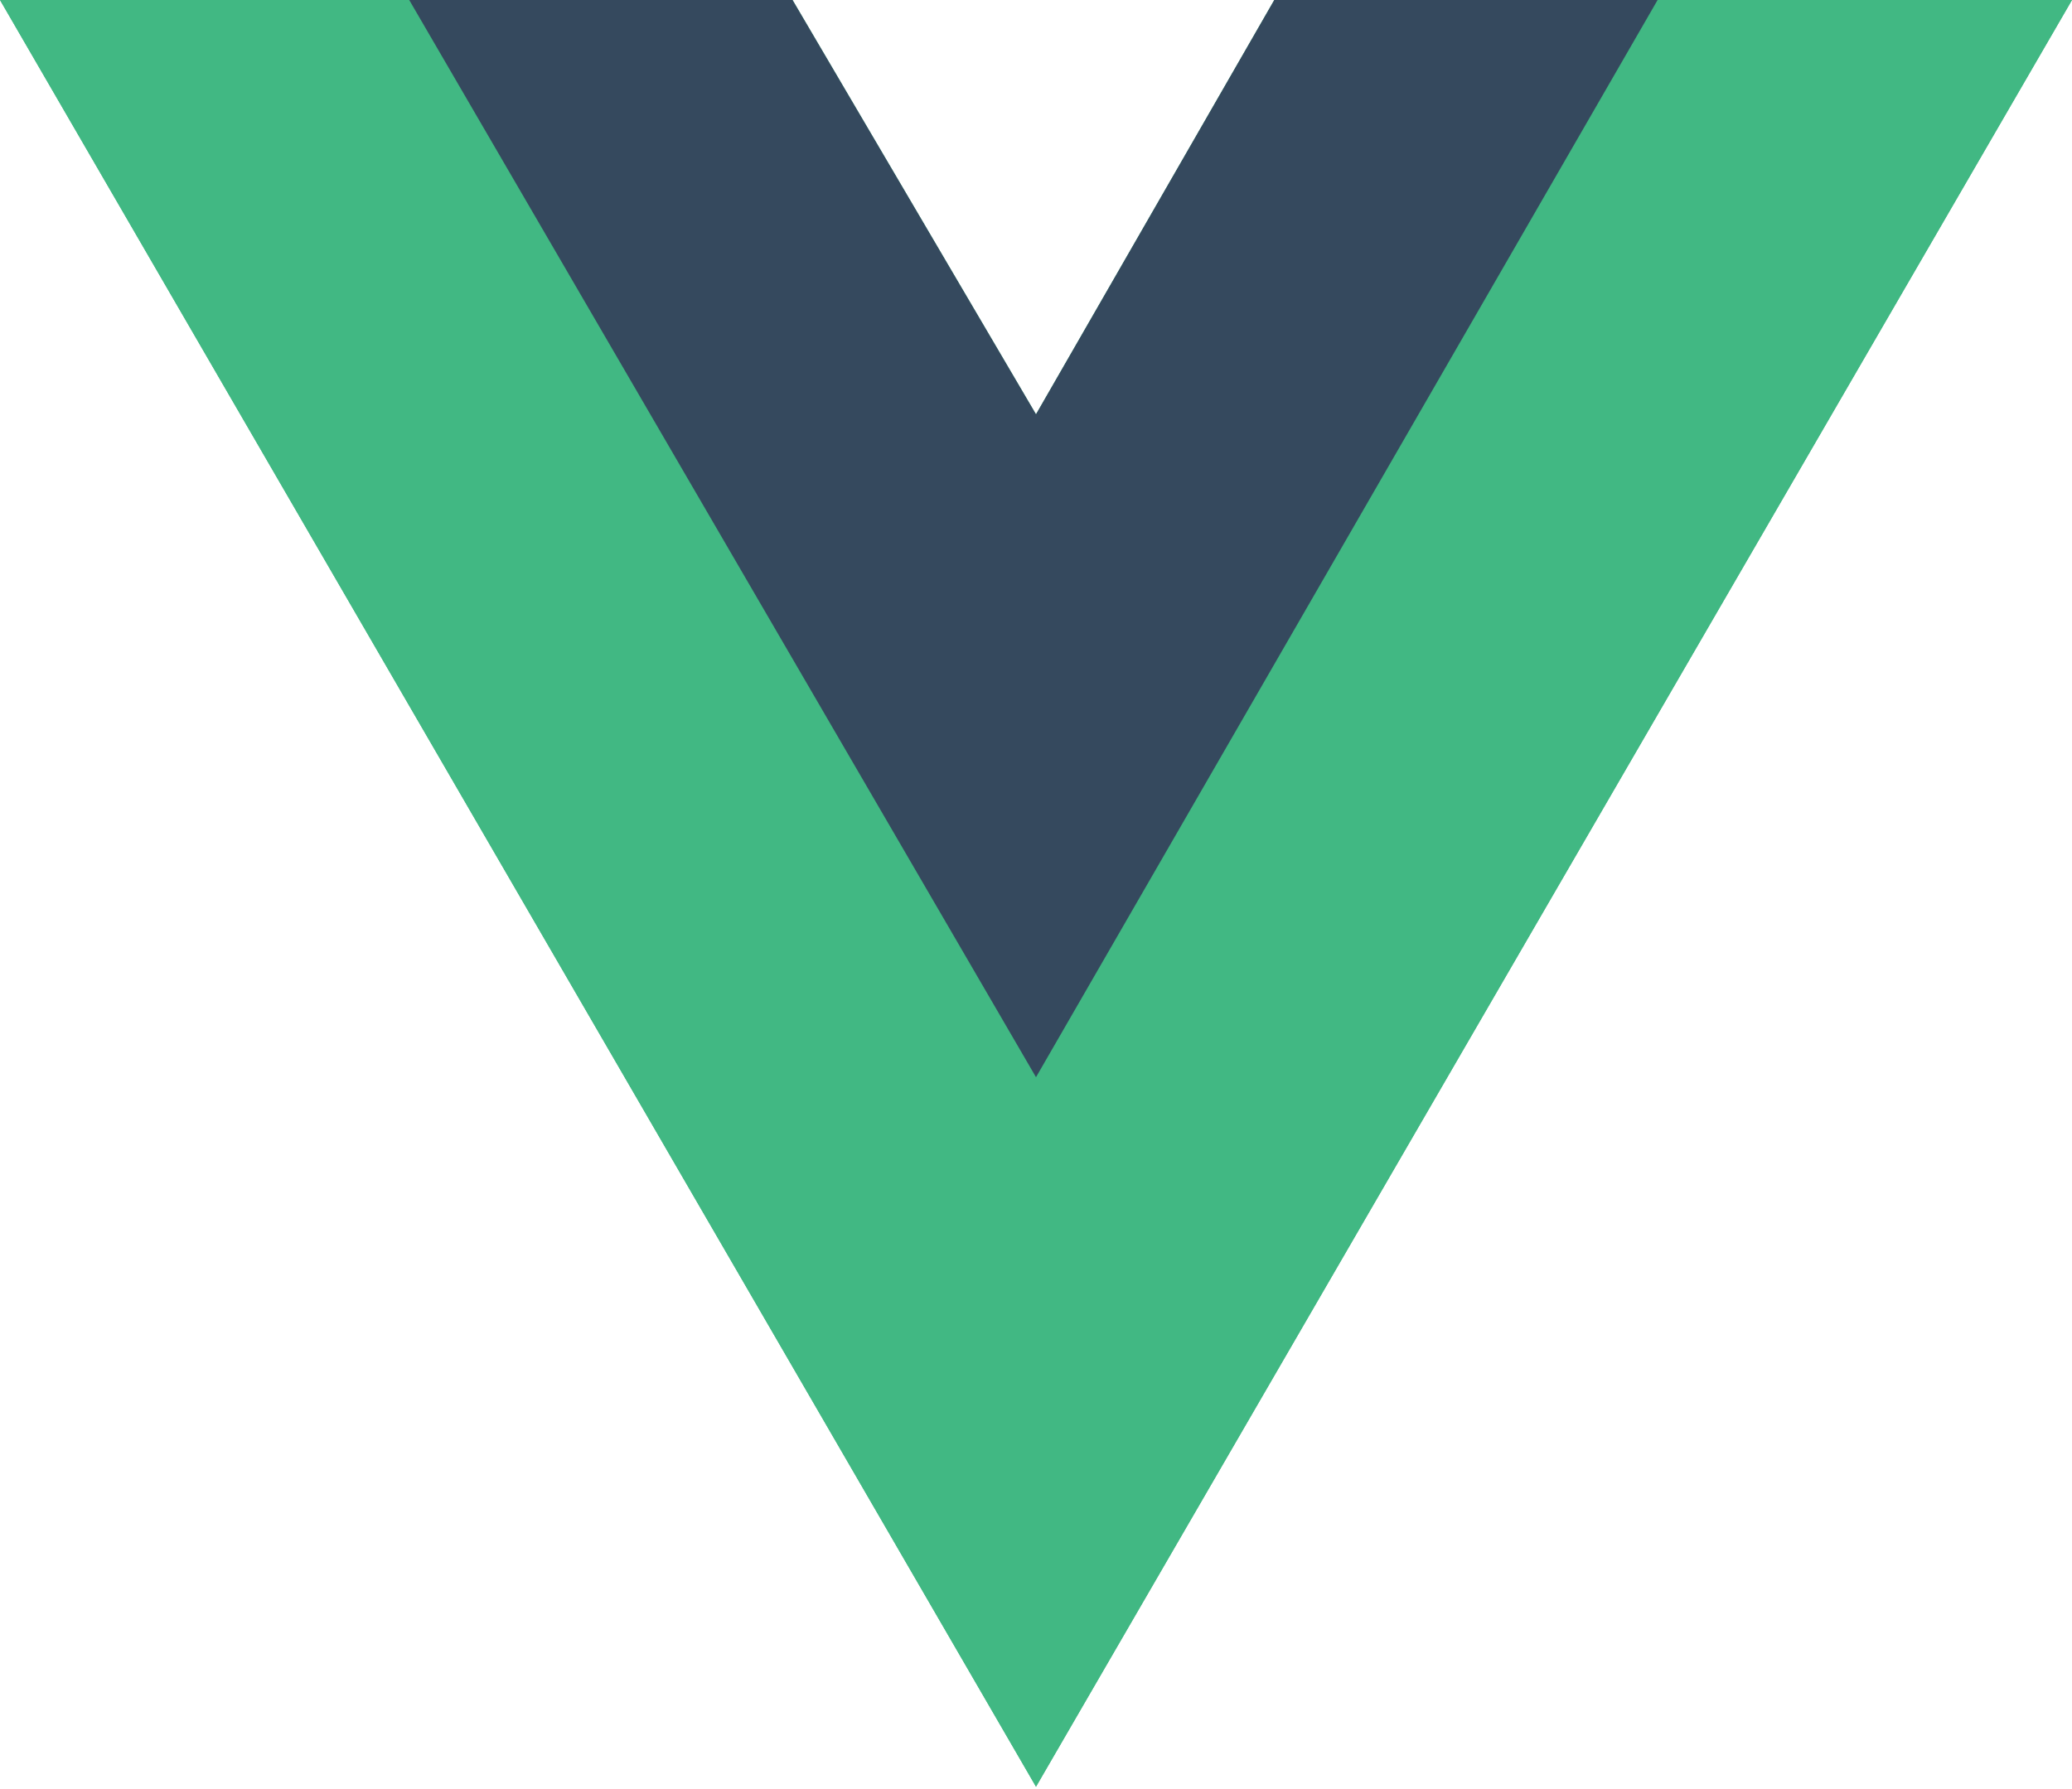
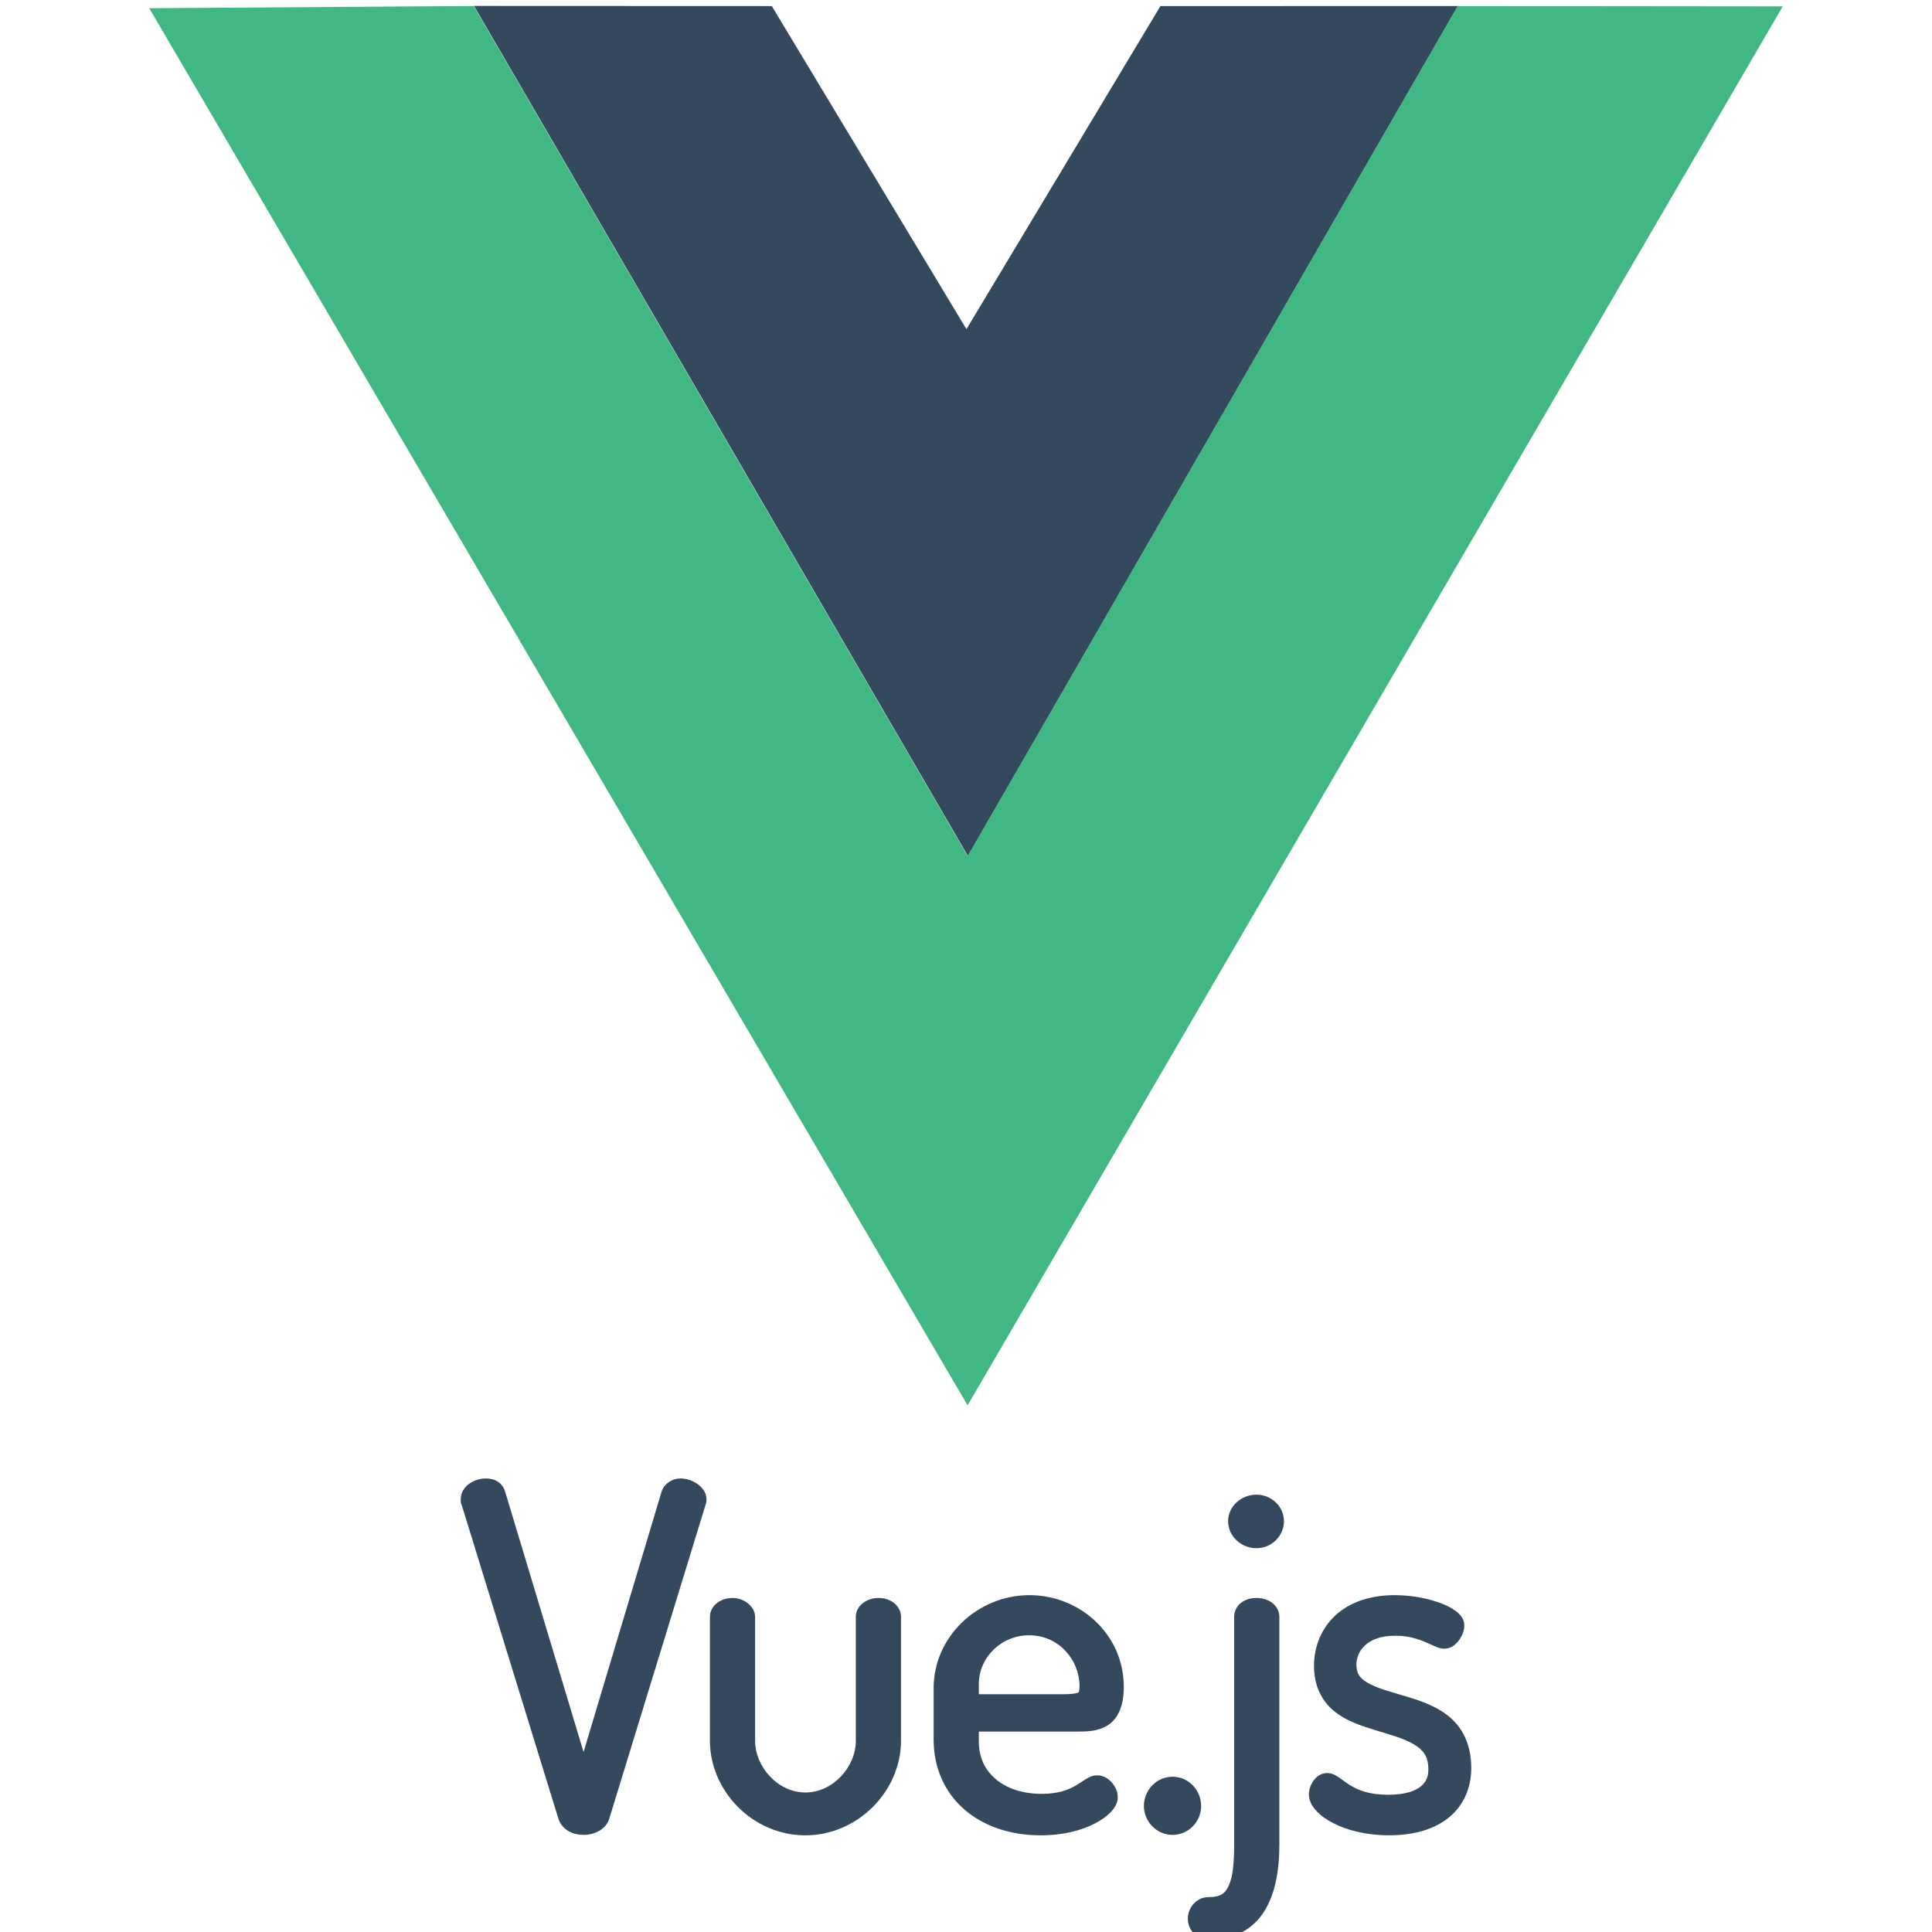
- <svg xmlns="http://www.w3.org/2000/svg" width="256px" height="221px" viewBox="0 0 256 221" version="1.1" preserveAspectRatio="xMidYMid">
-   <g>
-     <path d="M204.8,0 L256,0 L128,220.8 L0,0 L50.56,0 L97.92,0 L128,51.2 L157.44,0 L204.8,0 Z" fill="#41B883" />
-     <path d="M0,0 L128,220.8 L256,0 L204.8,0 L128,132.48 L50.56,0 L0,0 Z" fill="#41B883" />
-     <path d="M50.56,0 L128,133.12 L204.8,0 L157.44,0 L128,51.2 L97.92,0 L50.56,0 Z" fill="#35495E" />
+ <svg xmlns="http://www.w3.org/2000/svg" height="128" viewBox="0 0 128 128" width="128" version="1.1">
+   <path d="m32.191 97.953c-0.369 0-0.736 0.106-1.055 0.316-0.319 0.211-0.611 0.574-0.611 1.041 0 0.061-0.036 0.199 0.084 0.439l-0.031-0.076 6.41 20.797c0.115 0.39 0.39 0.688 0.699 0.859s0.649 0.236 0.979 0.236c0.7 0 1.47-0.334 1.705-1.088v-0.002l6.404-20.875v-0.076c0 0.105 0.031 0.044 0.031-0.184 0-0.475-0.303-0.824-0.627-1.043-0.324-0.219-0.705-0.346-1.102-0.346-0.489 0-1.052 0.297-1.24 0.863l-0.004 0.006-5.17 17.254-5.189-17.223c-0.077-0.308-0.284-0.566-0.525-0.709s-0.504-0.191-0.758-0.191zm51.055 1.072c-1.02 0-1.881 0.782-1.881 1.76 0 0.978 0.847 1.787 1.881 1.787 1.014 0 1.82-0.824 1.82-1.787 0-0.963-0.82-1.76-1.82-1.76zm-15.029 6.658c-3.488 0-6.361 2.792-6.361 6.146v3.438c0 1.879 0.749 3.49 2.019 4.602 1.271 1.112 3.045 1.727 5.078 1.727 1.502 0 2.726-0.336 3.602-0.793 0.438-0.228 0.789-0.484 1.049-0.764 0.26-0.279 0.451-0.585 0.451-0.967-0-0.351-0.135-0.655-0.354-0.928-0.218-0.273-0.562-0.523-1.006-0.523-0.32 0-0.566 0.135-0.779 0.266-0.213 0.131-0.413 0.275-0.654 0.414-0.482 0.277-1.12 0.547-2.248 0.547-1.255 0-2.302-0.358-3.023-0.959-0.721-0.601-1.141-1.435-1.141-2.529v-0.637h6.436c0.686 0 1.449 0.001 2.109-0.42 0.66-0.421 1.06-1.259 1.06-2.533 0-3.529-2.945-6.086-6.238-6.086zm24.186 0c-1.854 0-3.218 0.6-4.094 1.502-0.876 0.902-1.254 2.075-1.254 3.172 0 1.397 0.565 2.399 1.373 3.041 0.809 0.642 1.814 0.965 2.772 1.254 0.957 0.289 1.873 0.545 2.488 0.924 0.615 0.379 0.945 0.789 0.945 1.654 0 0.465-0.14 0.834-0.518 1.137-0.378 0.302-1.049 0.541-2.143 0.541-1.294 0-2.017-0.319-2.543-0.645-0.263-0.163-0.475-0.332-0.693-0.482s-0.466-0.314-0.812-0.314c-0.417 0-0.725 0.257-0.912 0.523-0.187 0.266-0.295 0.569-0.295 0.896 0 0.405 0.197 0.761 0.477 1.07 0.279 0.309 0.657 0.584 1.121 0.824 0.927 0.48 2.204 0.814 3.721 0.814 1.647 0 3.001-0.402 3.959-1.182 0.958-0.78 1.48-1.939 1.48-3.275 0-1.51-0.549-2.595-1.357-3.312-0.809-0.717-1.83-1.087-2.801-1.385-0.971-0.298-1.906-0.529-2.531-0.855-0.626-0.326-0.92-0.627-0.92-1.32 0-0.375 0.15-0.847 0.531-1.219 0.381-0.372 1.003-0.674 2.037-0.674 0.826 0 1.44 0.19 1.932 0.391 0.246 0.1 0.459 0.205 0.662 0.293 0.203 0.087 0.39 0.174 0.658 0.174 0.485 0 0.817-0.32 1.016-0.617 0.198-0.297 0.312-0.59 0.312-0.926 0-0.42-0.261-0.718-0.551-0.941s-0.652-0.401-1.072-0.555c-0.841-0.308-1.913-0.508-2.988-0.508zm-43.857 0.186c-0.811 0-1.512 0.509-1.512 1.266v8.193c0 3.324 2.826 6.268 6.33 6.268 3.445 0 6.33-2.909 6.33-6.268v-8.223c0-0.379-0.208-0.708-0.482-0.916-0.274-0.208-0.622-0.32-1-0.32s-0.728 0.11-1.008 0.314c-0.28 0.204-0.504 0.53-0.504 0.922v8.223c0 1.742-1.518 3.428-3.336 3.428-1.848 0-3.336-1.715-3.336-3.428v-8.193c0-0.392-0.214-0.695-0.48-0.91s-0.614-0.355-1.002-0.355zm34.701 0c-0.379 0-0.73 0.098-1.01 0.309-0.279 0.211-0.471 0.558-0.471 0.928v15.096c0 1.133-0.079 2.083-0.328 2.658-0.249 0.575-0.542 0.83-1.381 0.83-0.741 0-1.359 0.647-1.359 1.422 0 0.322 0.104 0.675 0.367 0.951s0.672 0.438 1.145 0.438c1.594 0 2.814-0.707 3.541-1.855 0.727-1.149 1.01-2.685 1.01-4.443v-15.096c0-0.393-0.225-0.736-0.51-0.938-0.285-0.202-0.635-0.299-1.004-0.299zm-15.061 2.473c1.991 0 3.336 1.667 3.336 3.365 0 0.185-0.02 0.306-0.039 0.361-0.019 0.055-0.017 0.048-0.045 0.066-0.055 0.037-0.363 0.115-0.951 0.115h-5.637v-0.666c0-1.777 1.484-3.242 3.336-3.242zm9.512 9.371c-1.088 0-1.912 0.9-1.912 1.941 0 1 0.812 1.912 1.912 1.912 1.042 0 1.881-0.884 1.881-1.912 0-1.067-0.853-1.941-1.881-1.941z" fill="#35495e" style="block-progression:tb;color-rendering:auto;image-rendering:auto;isolation:auto;mix-blend-mode:normal;shape-rendering:auto;solid-color:#000000;text-decoration-color:#000000;text-decoration-line:none;text-decoration-style:solid;text-indent:0;text-transform:none;white-space:normal" />
+   <g transform="matrix(.85771 0 0 .85771 9.1059 -7.6628)">
+     <path fill="none" d="m-2.3125e-8 8.934 49.854 0.159 14.167 24.47 14.432-24.47 49.547-0.157-63.834 110.14zm126.98 0.637-24.36 0.021-38.476 66.052-38.453-66.052-24.749-0.02 63.211 107.89zm-25.149-0.008-22.745 0.168-15.053 24.647-14.817-24.647-22.794-0.168 37.731 64.476zM25.997 9.393l23.002 0.009 15.036 24.958 14.983-24.956 22.982-0.006-37.85 65.655" />
+     <path fill="#35495e" d="m25.997 9.393 23.002 0.009 15.036 24.958 14.983-24.956 22.982-0.006-37.85 65.655z" />
+     <path fill="#41b883" d="m0.911 9.569 25.066-0.171 38.151 65.658 37.852-65.654 25.11 0.026-62.966 108.06z" />
  </g>
</svg>
